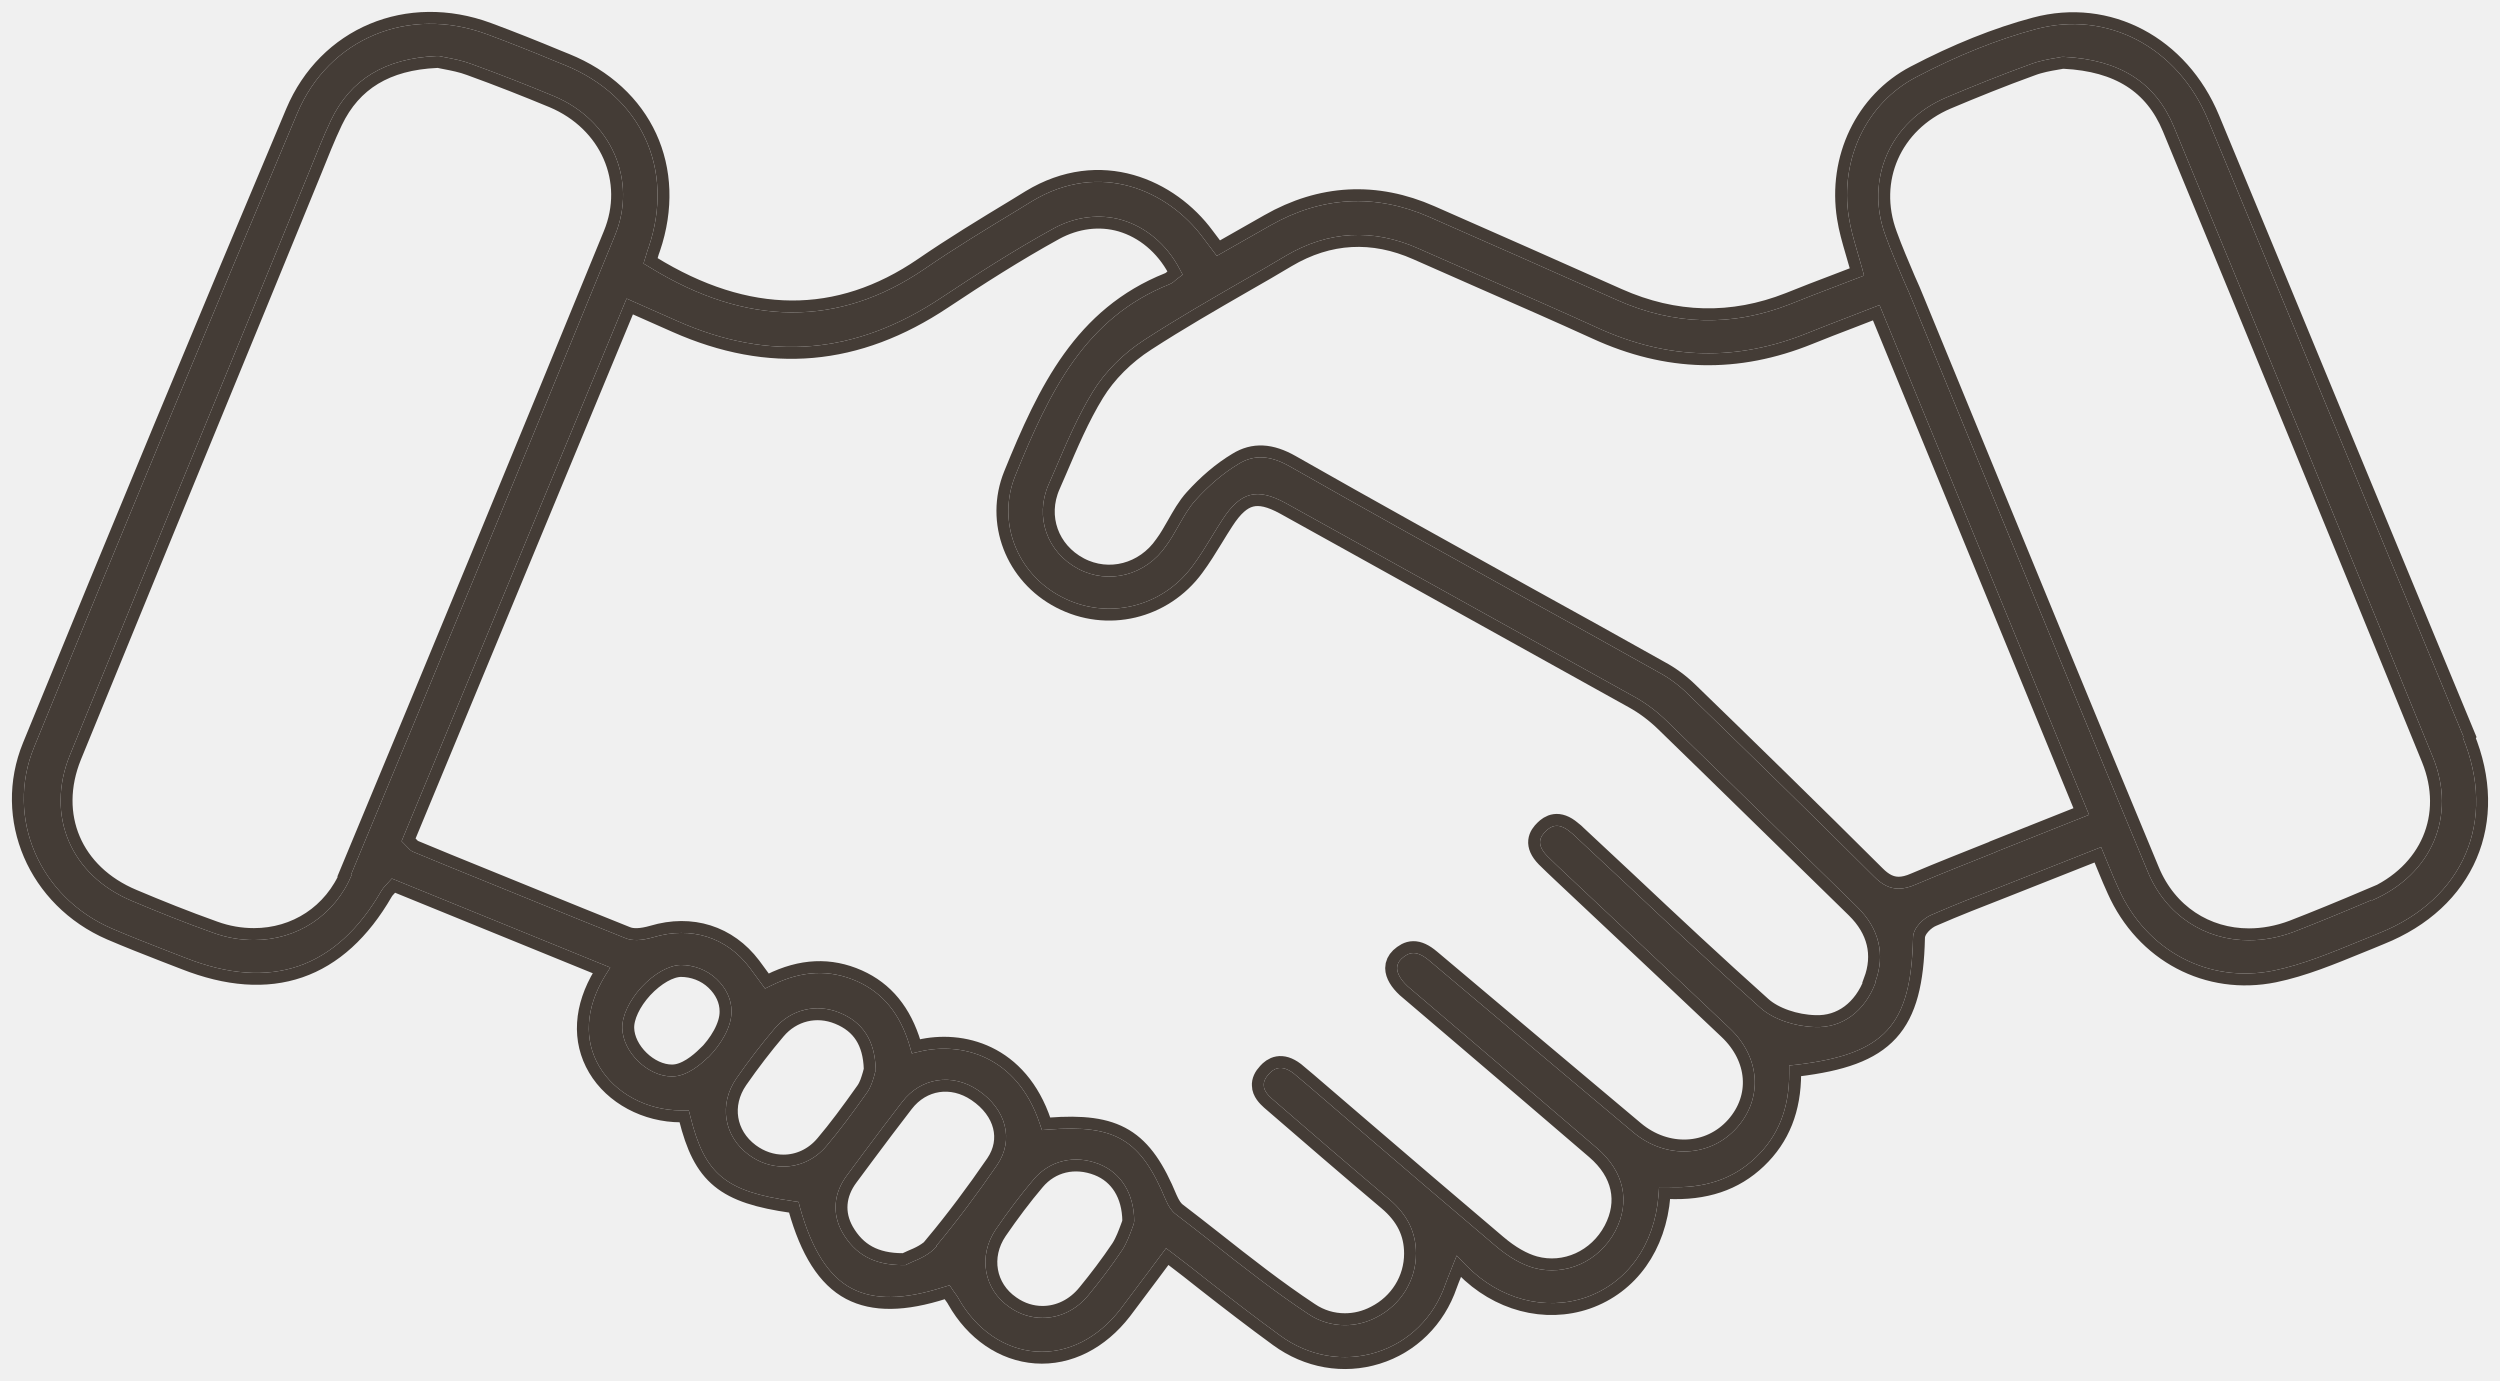
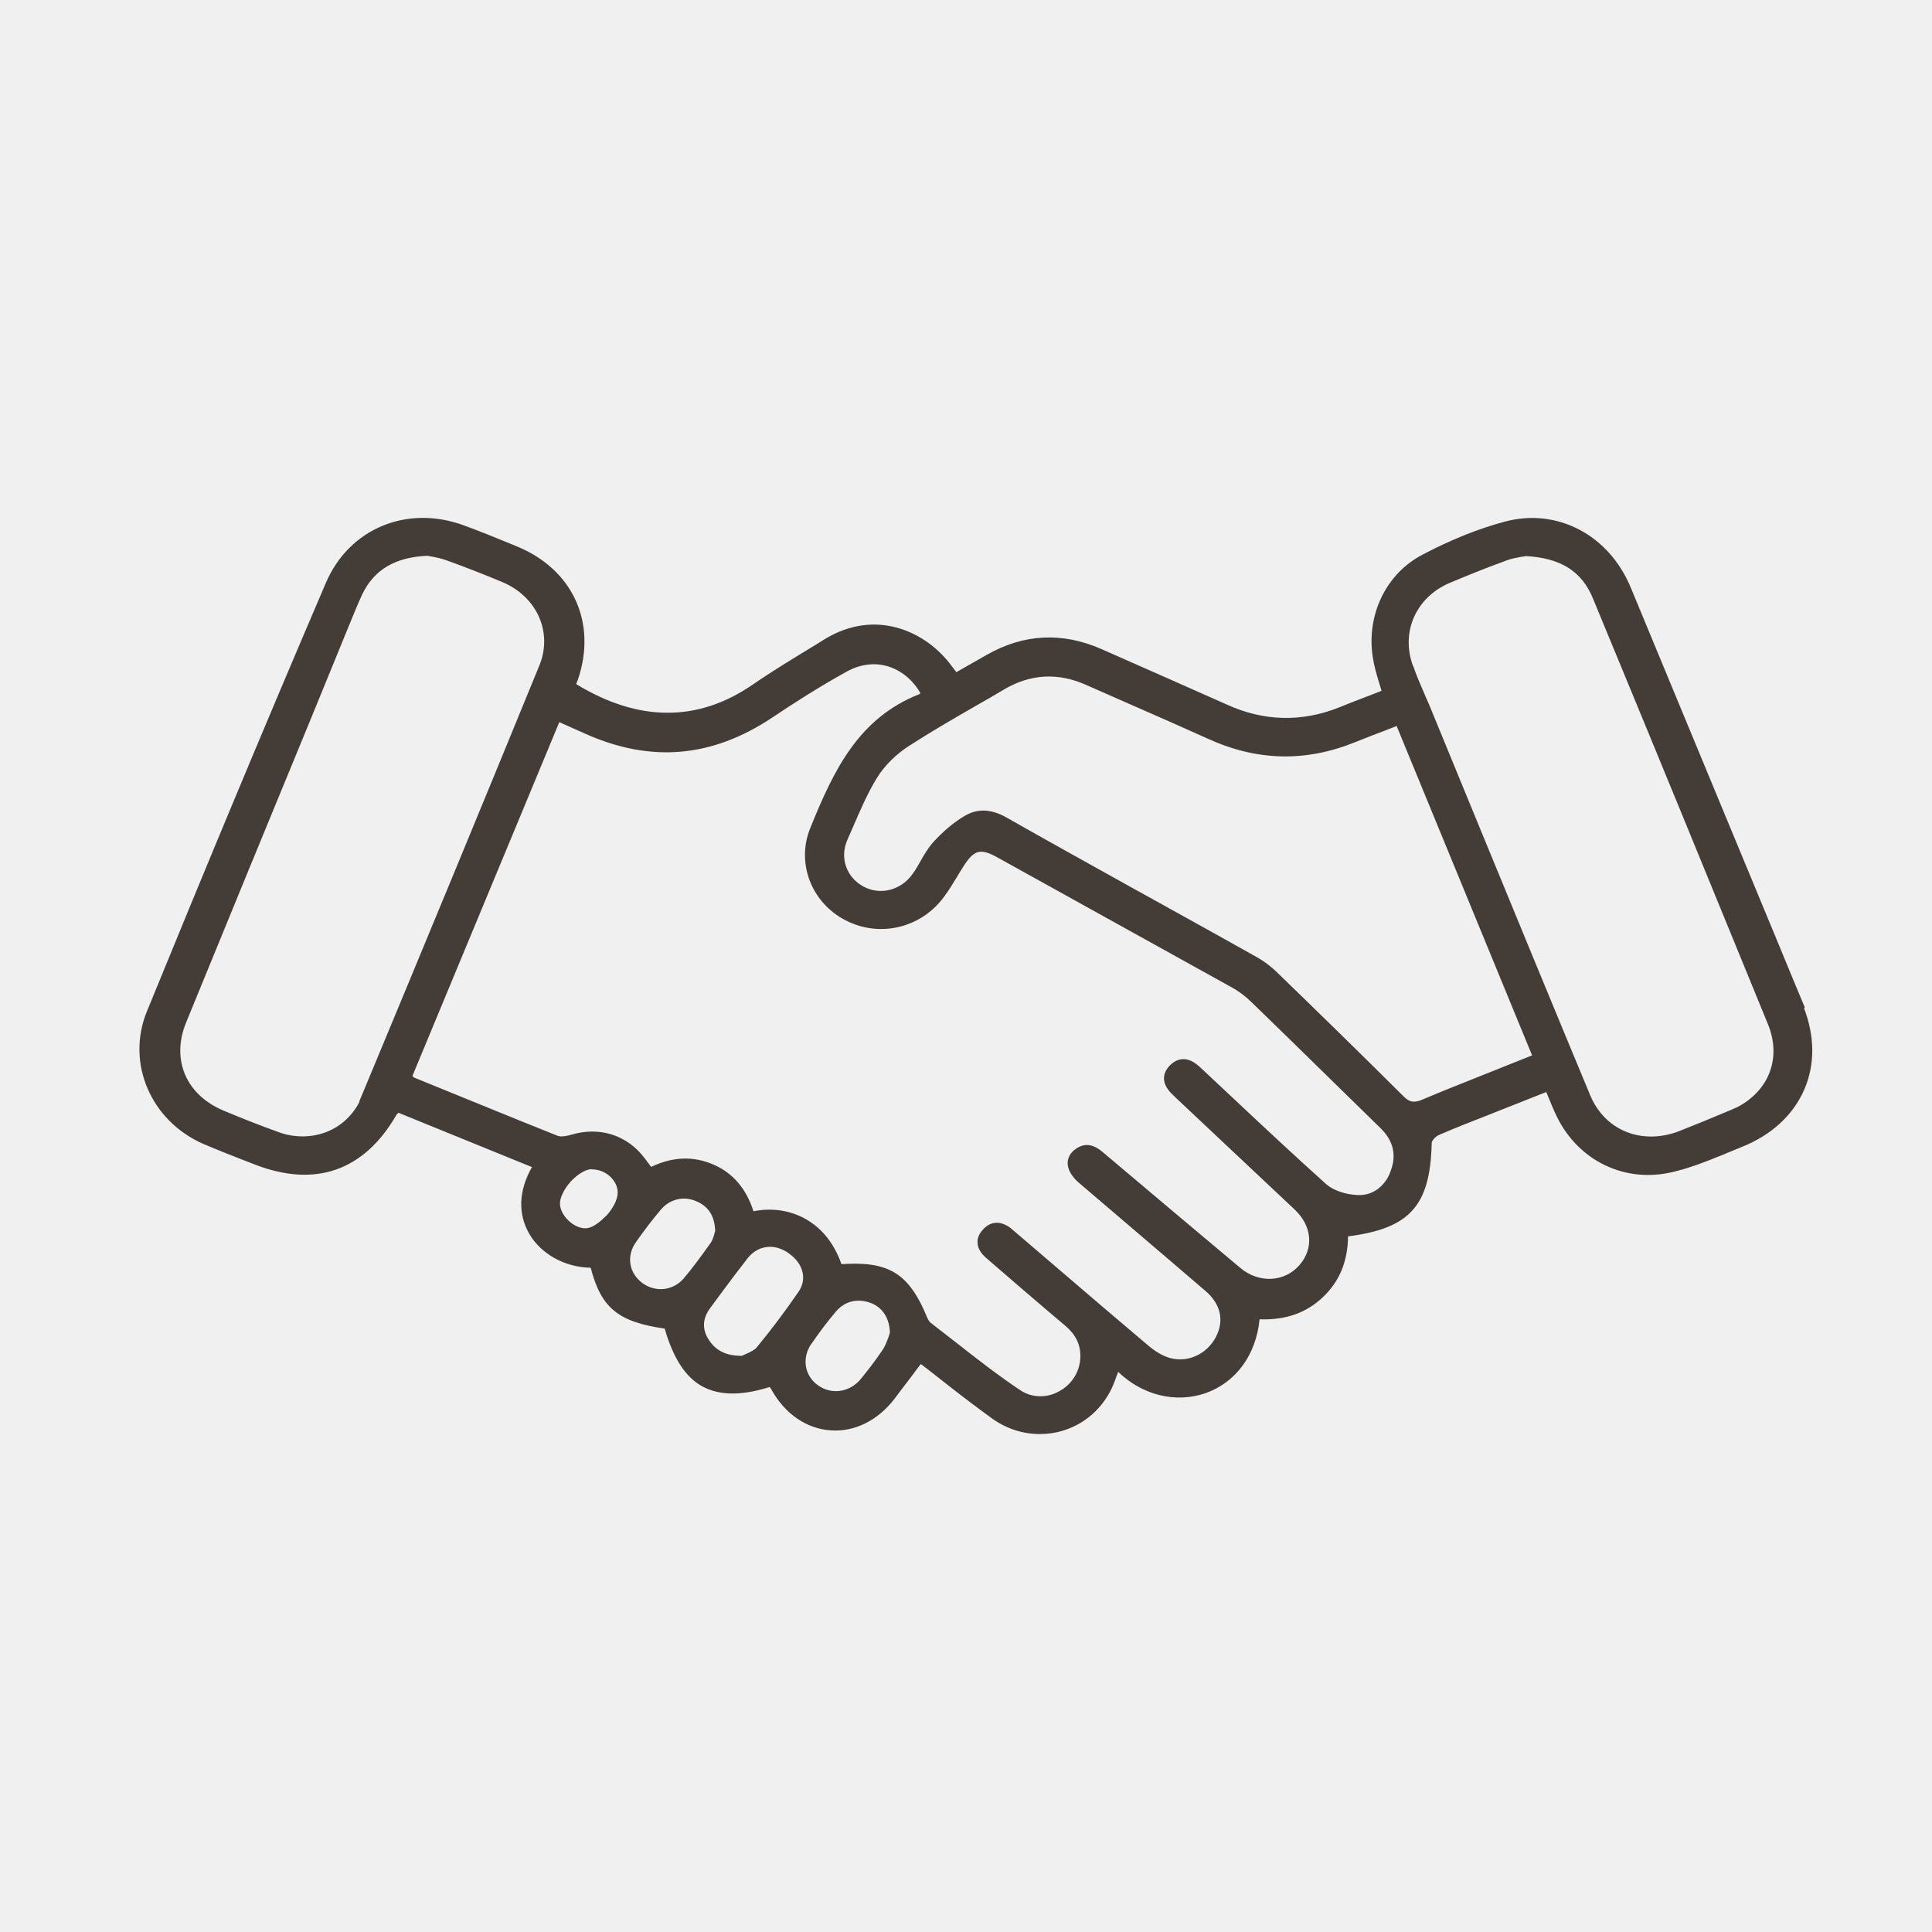
- <svg xmlns="http://www.w3.org/2000/svg" width="105" height="58" viewBox="0 0 105 58" fill="none">
-   <mask id="path-1-outside-1_281_60" maskUnits="userSpaceOnUse" x="0" y="0" width="105" height="58" fill="black">
-     <rect fill="white" width="105" height="58" />
-     <path d="M103.463 30.933C102.909 29.601 102.356 28.268 101.802 26.924L98.395 18.695C96.517 14.144 94.626 9.581 92.736 5.03C91.472 1.988 88.511 0.42 85.513 1.222C83.912 1.647 82.214 2.33 80.481 3.238C78.398 4.323 77.266 6.693 77.651 9.121C77.724 9.593 77.856 10.053 78.001 10.548C78.073 10.784 78.133 11.02 78.205 11.255L78.29 11.574L77.122 12.022C76.472 12.269 75.822 12.517 75.183 12.776C72.763 13.731 70.32 13.672 67.912 12.6C65.299 11.432 62.675 10.277 60.05 9.121C57.775 8.119 55.512 8.237 53.344 9.475L51.105 10.748L50.527 9.982C49.083 8.025 46.217 6.704 43.328 8.461L42.714 8.838C41.426 9.617 40.09 10.43 38.837 11.291C35.238 13.755 31.349 13.731 27.28 11.22L27.027 11.067L27.148 10.678C27.172 10.583 27.208 10.477 27.244 10.383C28.352 7.117 26.943 4.04 23.716 2.731L23.367 2.59C22.404 2.189 21.429 1.8 20.442 1.434C17.143 0.22 13.808 1.623 12.484 4.759C8.8 13.495 5.08 22.456 1.432 31.381C0.216 34.34 1.649 37.677 4.695 38.997C5.441 39.316 6.188 39.61 6.946 39.905L7.801 40.235C11.364 41.638 14.133 40.683 16.023 37.406C16.072 37.323 16.132 37.252 16.192 37.193L16.457 36.899L25.631 40.636L25.402 41.002C24.595 42.334 24.511 43.678 25.173 44.798C25.835 45.918 27.172 46.637 28.604 46.637H28.929L29.002 46.92C29.604 49.325 30.482 50.045 33.288 50.445L33.54 50.481L33.6 50.717C34.094 52.485 34.804 53.605 35.767 54.112C36.707 54.607 37.959 54.596 39.608 54.065L39.885 53.982L40.041 54.218C40.15 54.371 40.21 54.442 40.258 54.537C41.005 55.857 42.196 56.671 43.509 56.765C44.845 56.859 46.121 56.199 47.06 54.985C47.445 54.478 47.831 53.959 48.228 53.428L48.974 52.426L49.287 52.662C49.769 53.027 50.239 53.393 50.696 53.758C51.719 54.56 52.731 55.338 53.766 56.093C54.958 56.965 56.426 57.225 57.799 56.8C59.171 56.376 60.231 55.327 60.712 53.923C60.761 53.782 60.821 53.641 60.881 53.487L61.182 52.733L61.591 53.157C62.976 54.572 64.902 55.079 66.612 54.489C68.357 53.876 69.489 52.285 69.657 50.21L69.681 49.856H70.043C71.584 49.927 72.788 49.526 73.739 48.618C74.69 47.71 75.147 46.555 75.147 45.081V44.751L75.484 44.715C79.168 44.267 80.264 43.077 80.348 39.386C80.348 38.962 80.806 38.549 81.131 38.42C82.106 37.995 83.105 37.606 84.104 37.217L88.246 35.578L88.595 36.427C88.727 36.745 88.848 37.04 88.98 37.323C90.148 39.941 92.76 41.32 95.493 40.766C96.697 40.518 97.889 40.023 99.045 39.551C99.346 39.434 99.647 39.304 99.936 39.186C103.475 37.771 104.884 34.47 103.439 30.98L103.463 30.933ZM14.783 36.722C14.061 38.467 12.46 39.481 10.666 39.481C10.1 39.481 9.522 39.386 8.944 39.174C7.753 38.75 6.609 38.29 5.549 37.842C2.973 36.769 1.902 34.258 2.937 31.711C5.513 25.415 8.09 19.131 10.678 12.847L13.026 7.117C13.303 6.433 13.579 5.726 13.905 5.042C14.723 3.333 16.18 2.448 18.347 2.354H18.395H18.443C18.528 2.378 18.624 2.389 18.732 2.413C19.033 2.472 19.419 2.543 19.792 2.684C20.996 3.12 22.163 3.58 23.271 4.04C25.679 5.054 26.786 7.577 25.823 9.9C22.212 18.73 18.491 27.738 14.759 36.698L14.783 36.722ZM29.736 44.409C29.435 44.704 28.845 45.211 28.231 45.211H28.219C27.208 45.211 26.16 44.197 26.136 43.183C26.124 42.676 26.425 42.027 26.943 41.461C27.473 40.895 28.087 40.542 28.592 40.53C29.134 40.53 29.688 40.73 30.097 41.12C30.494 41.497 30.723 41.968 30.723 42.475C30.735 43.159 30.23 43.925 29.748 44.409H29.736ZM34.72 48.123C34.239 48.7 33.576 48.995 32.902 48.995C32.397 48.995 31.891 48.83 31.445 48.5C30.398 47.722 30.181 46.378 30.928 45.293C31.445 44.55 31.987 43.843 32.529 43.206C33.215 42.393 34.287 42.133 35.262 42.534C36.249 42.935 36.743 43.713 36.779 44.892V44.963L36.755 45.034C36.743 45.069 36.731 45.116 36.719 45.175C36.658 45.376 36.586 45.647 36.418 45.883C35.767 46.802 35.25 47.498 34.72 48.123ZM39.343 52.344C39.054 52.685 38.621 52.874 38.332 52.992C38.248 53.027 38.175 53.063 38.127 53.086L38.031 53.134H37.922C36.707 53.134 35.912 52.685 35.382 51.766C34.937 50.976 35.009 50.115 35.575 49.361L36.249 48.453C36.791 47.722 37.345 46.991 37.898 46.272C38.681 45.258 39.993 45.057 41.077 45.788C42.269 46.59 42.594 47.875 41.883 48.925C41.041 50.151 40.186 51.294 39.331 52.32L39.343 52.344ZM47.602 51.448C47.602 51.448 47.566 51.542 47.542 51.613C47.457 51.837 47.337 52.179 47.144 52.485C46.687 53.169 46.181 53.829 45.736 54.371C45.218 55.02 44.508 55.35 43.785 55.35C43.316 55.35 42.834 55.209 42.401 54.902C41.318 54.159 41.065 52.756 41.823 51.636C42.341 50.882 42.871 50.174 43.412 49.538C44.087 48.736 45.134 48.488 46.157 48.889C47.084 49.255 47.626 50.127 47.638 51.282L47.614 51.424L47.602 51.448ZM78.771 41.273C78.326 42.464 77.386 43.183 76.231 43.136C75.376 43.112 74.473 42.806 73.943 42.334C72.017 40.613 70.103 38.821 68.261 37.087L66.178 35.142C66.106 35.071 66.034 35.001 65.949 34.941C65.432 34.505 65.119 34.718 64.926 34.906C64.697 35.13 64.493 35.449 64.986 35.956C65.203 36.168 65.42 36.38 65.648 36.592L68.068 38.868C69.597 40.306 71.126 41.744 72.643 43.183C73.931 44.397 74.052 46.118 72.956 47.356C71.837 48.618 69.958 48.7 68.598 47.557C65.745 45.163 62.892 42.758 60.038 40.353C59.484 39.882 59.171 39.988 58.858 40.271C58.738 40.389 58.678 40.518 58.678 40.66C58.678 40.895 58.846 41.167 59.123 41.426L61.447 43.407C63.325 45.01 65.203 46.614 67.069 48.217C68.213 49.196 68.49 50.469 67.84 51.707C67.165 52.98 65.757 53.617 64.421 53.252C63.915 53.11 63.373 52.803 62.819 52.332C60.869 50.681 58.931 49.019 56.992 47.356L54.837 45.505C54.669 45.364 54.5 45.222 54.332 45.081C53.802 44.68 53.489 44.892 53.296 45.105C53.14 45.27 53.068 45.435 53.08 45.588C53.08 45.812 53.272 46.012 53.417 46.142C55.054 47.557 56.691 48.972 58.341 50.363C59.111 51.011 59.472 51.754 59.472 52.65C59.472 53.782 58.834 54.808 57.811 55.327C57.39 55.55 56.932 55.657 56.487 55.657C55.945 55.657 55.415 55.503 54.946 55.185C53.537 54.254 52.189 53.193 50.889 52.167C50.383 51.766 49.877 51.377 49.372 50.988C49.203 50.858 49.083 50.669 48.962 50.398C47.915 47.863 46.855 47.227 44.062 47.439L43.761 47.463L43.665 47.18C42.702 44.315 40.354 43.761 38.645 44.161L38.296 44.244L38.199 43.902C37.802 42.581 37.08 41.697 35.996 41.214C34.852 40.707 33.685 40.754 32.421 41.379L32.132 41.52L31.482 40.636C30.518 39.363 29.026 38.891 27.448 39.363C26.955 39.504 26.558 39.528 26.257 39.398C23.753 38.396 21.261 37.37 18.756 36.356L17.36 35.779C17.239 35.731 17.179 35.649 17.119 35.59L16.866 35.331L26.317 12.54L28.448 13.484C32.336 15.205 35.96 14.887 39.536 12.505C41.005 11.527 42.606 10.501 44.255 9.593C45.17 9.098 46.181 8.968 47.12 9.239C48.12 9.534 48.986 10.253 49.528 11.267L49.673 11.538L49.42 11.727C49.312 11.821 49.239 11.892 49.119 11.939C45.579 13.354 44.087 16.419 42.642 19.98C41.859 21.902 42.702 24.095 44.592 25.073C46.494 26.064 48.806 25.521 50.094 23.765C50.383 23.375 50.636 22.963 50.889 22.55C51.033 22.303 51.19 22.067 51.346 21.819C52.105 20.652 52.803 20.475 54.007 21.135L56.92 22.751C60.821 24.92 64.734 27.089 68.634 29.259C69.128 29.53 69.597 29.884 70.007 30.285C72.595 32.796 75.159 35.319 77.736 37.83L78.001 38.09C78.927 38.997 79.192 40.094 78.759 41.249L78.771 41.273ZM83.815 35.79C82.696 36.239 81.576 36.675 80.469 37.146C80.204 37.264 79.963 37.323 79.746 37.323C79.373 37.323 79.048 37.158 78.711 36.816C76.026 34.14 73.353 31.534 70.873 29.129C70.524 28.787 70.103 28.469 69.657 28.233C67.828 27.207 65.986 26.182 64.144 25.168C60.821 23.317 57.486 21.477 54.175 19.591C53.344 19.119 52.67 19.084 52.02 19.485C51.37 19.874 50.756 20.404 50.214 21.006C49.925 21.324 49.709 21.713 49.48 22.114C49.324 22.385 49.167 22.668 48.974 22.927C48.12 24.166 46.567 24.566 45.29 23.894C43.978 23.199 43.448 21.713 44.038 20.357L44.315 19.721C44.785 18.624 45.266 17.48 45.904 16.443C46.41 15.618 47.181 14.84 48.084 14.262C49.432 13.389 50.84 12.576 52.213 11.786C52.815 11.444 53.405 11.102 53.995 10.748C55.788 9.687 57.667 9.593 59.557 10.43C60.484 10.843 61.411 11.244 62.338 11.656C63.927 12.352 65.516 13.047 67.093 13.767C70.055 15.123 72.944 15.193 75.942 13.979C76.508 13.755 77.061 13.531 77.663 13.307L78.94 12.812L87.74 34.222L83.827 35.779L83.815 35.79ZM99.623 37.795C98.347 38.337 97.311 38.761 96.336 39.139C95.71 39.375 95.072 39.492 94.458 39.492C92.604 39.492 90.967 38.443 90.208 36.616C87.824 30.886 85.465 25.144 83.105 19.402L80.348 12.694C80.228 12.387 80.095 12.092 79.963 11.798C79.698 11.173 79.421 10.536 79.192 9.9C78.314 7.542 79.385 5.101 81.733 4.099C82.852 3.627 84.044 3.144 85.284 2.696C85.657 2.554 86.055 2.484 86.344 2.436C86.44 2.425 86.524 2.401 86.596 2.389H86.645H86.693C89.028 2.507 90.533 3.462 91.304 5.325C94.951 14.144 98.575 22.975 102.187 31.817C103.186 34.27 102.139 36.734 99.623 37.818V37.795Z" />
-   </mask>
-   <path d="M103.463 30.933C102.909 29.601 102.356 28.268 101.802 26.924L98.395 18.695C96.517 14.144 94.626 9.581 92.736 5.03C91.472 1.988 88.511 0.42 85.513 1.222C83.912 1.647 82.214 2.33 80.481 3.238C78.398 4.323 77.266 6.693 77.651 9.121C77.724 9.593 77.856 10.053 78.001 10.548C78.073 10.784 78.133 11.02 78.205 11.255L78.29 11.574L77.122 12.022C76.472 12.269 75.822 12.517 75.183 12.776C72.763 13.731 70.32 13.672 67.912 12.6C65.299 11.432 62.675 10.277 60.05 9.121C57.775 8.119 55.512 8.237 53.344 9.475L51.105 10.748L50.527 9.982C49.083 8.025 46.217 6.704 43.328 8.461L42.714 8.838C41.426 9.617 40.09 10.43 38.837 11.291C35.238 13.755 31.349 13.731 27.28 11.22L27.027 11.067L27.148 10.678C27.172 10.583 27.208 10.477 27.244 10.383C28.352 7.117 26.943 4.04 23.716 2.731L23.367 2.59C22.404 2.189 21.429 1.8 20.442 1.434C17.143 0.22 13.808 1.623 12.484 4.759C8.8 13.495 5.08 22.456 1.432 31.381C0.216 34.34 1.649 37.677 4.695 38.997C5.441 39.316 6.188 39.61 6.946 39.905L7.801 40.235C11.364 41.638 14.133 40.683 16.023 37.406C16.072 37.323 16.132 37.252 16.192 37.193L16.457 36.899L25.631 40.636L25.402 41.002C24.595 42.334 24.511 43.678 25.173 44.798C25.835 45.918 27.172 46.637 28.604 46.637H28.929L29.002 46.92C29.604 49.325 30.482 50.045 33.288 50.445L33.54 50.481L33.6 50.717C34.094 52.485 34.804 53.605 35.767 54.112C36.707 54.607 37.959 54.596 39.608 54.065L39.885 53.982L40.041 54.218C40.15 54.371 40.21 54.442 40.258 54.537C41.005 55.857 42.196 56.671 43.509 56.765C44.845 56.859 46.121 56.199 47.06 54.985C47.445 54.478 47.831 53.959 48.228 53.428L48.974 52.426L49.287 52.662C49.769 53.027 50.239 53.393 50.696 53.758C51.719 54.56 52.731 55.338 53.766 56.093C54.958 56.965 56.426 57.225 57.799 56.8C59.171 56.376 60.231 55.327 60.712 53.923C60.761 53.782 60.821 53.641 60.881 53.487L61.182 52.733L61.591 53.157C62.976 54.572 64.902 55.079 66.612 54.489C68.357 53.876 69.489 52.285 69.657 50.21L69.681 49.856H70.043C71.584 49.927 72.788 49.526 73.739 48.618C74.69 47.71 75.147 46.555 75.147 45.081V44.751L75.484 44.715C79.168 44.267 80.264 43.077 80.348 39.386C80.348 38.962 80.806 38.549 81.131 38.42C82.106 37.995 83.105 37.606 84.104 37.217L88.246 35.578L88.595 36.427C88.727 36.745 88.848 37.04 88.98 37.323C90.148 39.941 92.76 41.32 95.493 40.766C96.697 40.518 97.889 40.023 99.045 39.551C99.346 39.434 99.647 39.304 99.936 39.186C103.475 37.771 104.884 34.47 103.439 30.98L103.463 30.933ZM14.783 36.722C14.061 38.467 12.46 39.481 10.666 39.481C10.1 39.481 9.522 39.386 8.944 39.174C7.753 38.75 6.609 38.29 5.549 37.842C2.973 36.769 1.902 34.258 2.937 31.711C5.513 25.415 8.09 19.131 10.678 12.847L13.026 7.117C13.303 6.433 13.579 5.726 13.905 5.042C14.723 3.333 16.18 2.448 18.347 2.354H18.395H18.443C18.528 2.378 18.624 2.389 18.732 2.413C19.033 2.472 19.419 2.543 19.792 2.684C20.996 3.12 22.163 3.58 23.271 4.04C25.679 5.054 26.786 7.577 25.823 9.9C22.212 18.73 18.491 27.738 14.759 36.698L14.783 36.722ZM29.736 44.409C29.435 44.704 28.845 45.211 28.231 45.211H28.219C27.208 45.211 26.16 44.197 26.136 43.183C26.124 42.676 26.425 42.027 26.943 41.461C27.473 40.895 28.087 40.542 28.592 40.53C29.134 40.53 29.688 40.73 30.097 41.12C30.494 41.497 30.723 41.968 30.723 42.475C30.735 43.159 30.23 43.925 29.748 44.409H29.736ZM34.72 48.123C34.239 48.7 33.576 48.995 32.902 48.995C32.397 48.995 31.891 48.83 31.445 48.5C30.398 47.722 30.181 46.378 30.928 45.293C31.445 44.55 31.987 43.843 32.529 43.206C33.215 42.393 34.287 42.133 35.262 42.534C36.249 42.935 36.743 43.713 36.779 44.892V44.963L36.755 45.034C36.743 45.069 36.731 45.116 36.719 45.175C36.658 45.376 36.586 45.647 36.418 45.883C35.767 46.802 35.25 47.498 34.72 48.123ZM39.343 52.344C39.054 52.685 38.621 52.874 38.332 52.992C38.248 53.027 38.175 53.063 38.127 53.086L38.031 53.134H37.922C36.707 53.134 35.912 52.685 35.382 51.766C34.937 50.976 35.009 50.115 35.575 49.361L36.249 48.453C36.791 47.722 37.345 46.991 37.898 46.272C38.681 45.258 39.993 45.057 41.077 45.788C42.269 46.59 42.594 47.875 41.883 48.925C41.041 50.151 40.186 51.294 39.331 52.32L39.343 52.344ZM47.602 51.448C47.602 51.448 47.566 51.542 47.542 51.613C47.457 51.837 47.337 52.179 47.144 52.485C46.687 53.169 46.181 53.829 45.736 54.371C45.218 55.02 44.508 55.35 43.785 55.35C43.316 55.35 42.834 55.209 42.401 54.902C41.318 54.159 41.065 52.756 41.823 51.636C42.341 50.882 42.871 50.174 43.412 49.538C44.087 48.736 45.134 48.488 46.157 48.889C47.084 49.255 47.626 50.127 47.638 51.282L47.614 51.424L47.602 51.448ZM78.771 41.273C78.326 42.464 77.386 43.183 76.231 43.136C75.376 43.112 74.473 42.806 73.943 42.334C72.017 40.613 70.103 38.821 68.261 37.087L66.178 35.142C66.106 35.071 66.034 35.001 65.949 34.941C65.432 34.505 65.119 34.718 64.926 34.906C64.697 35.13 64.493 35.449 64.986 35.956C65.203 36.168 65.42 36.38 65.648 36.592L68.068 38.868C69.597 40.306 71.126 41.744 72.643 43.183C73.931 44.397 74.052 46.118 72.956 47.356C71.837 48.618 69.958 48.7 68.598 47.557C65.745 45.163 62.892 42.758 60.038 40.353C59.484 39.882 59.171 39.988 58.858 40.271C58.738 40.389 58.678 40.518 58.678 40.66C58.678 40.895 58.846 41.167 59.123 41.426L61.447 43.407C63.325 45.01 65.203 46.614 67.069 48.217C68.213 49.196 68.49 50.469 67.84 51.707C67.165 52.98 65.757 53.617 64.421 53.252C63.915 53.11 63.373 52.803 62.819 52.332C60.869 50.681 58.931 49.019 56.992 47.356L54.837 45.505C54.669 45.364 54.5 45.222 54.332 45.081C53.802 44.68 53.489 44.892 53.296 45.105C53.14 45.27 53.068 45.435 53.08 45.588C53.08 45.812 53.272 46.012 53.417 46.142C55.054 47.557 56.691 48.972 58.341 50.363C59.111 51.011 59.472 51.754 59.472 52.65C59.472 53.782 58.834 54.808 57.811 55.327C57.39 55.55 56.932 55.657 56.487 55.657C55.945 55.657 55.415 55.503 54.946 55.185C53.537 54.254 52.189 53.193 50.889 52.167C50.383 51.766 49.877 51.377 49.372 50.988C49.203 50.858 49.083 50.669 48.962 50.398C47.915 47.863 46.855 47.227 44.062 47.439L43.761 47.463L43.665 47.18C42.702 44.315 40.354 43.761 38.645 44.161L38.296 44.244L38.199 43.902C37.802 42.581 37.08 41.697 35.996 41.214C34.852 40.707 33.685 40.754 32.421 41.379L32.132 41.52L31.482 40.636C30.518 39.363 29.026 38.891 27.448 39.363C26.955 39.504 26.558 39.528 26.257 39.398C23.753 38.396 21.261 37.37 18.756 36.356L17.36 35.779C17.239 35.731 17.179 35.649 17.119 35.59L16.866 35.331L26.317 12.54L28.448 13.484C32.336 15.205 35.96 14.887 39.536 12.505C41.005 11.527 42.606 10.501 44.255 9.593C45.17 9.098 46.181 8.968 47.12 9.239C48.12 9.534 48.986 10.253 49.528 11.267L49.673 11.538L49.42 11.727C49.312 11.821 49.239 11.892 49.119 11.939C45.579 13.354 44.087 16.419 42.642 19.98C41.859 21.902 42.702 24.095 44.592 25.073C46.494 26.064 48.806 25.521 50.094 23.765C50.383 23.375 50.636 22.963 50.889 22.55C51.033 22.303 51.19 22.067 51.346 21.819C52.105 20.652 52.803 20.475 54.007 21.135L56.92 22.751C60.821 24.92 64.734 27.089 68.634 29.259C69.128 29.53 69.597 29.884 70.007 30.285C72.595 32.796 75.159 35.319 77.736 37.83L78.001 38.09C78.927 38.997 79.192 40.094 78.759 41.249L78.771 41.273ZM83.815 35.79C82.696 36.239 81.576 36.675 80.469 37.146C80.204 37.264 79.963 37.323 79.746 37.323C79.373 37.323 79.048 37.158 78.711 36.816C76.026 34.14 73.353 31.534 70.873 29.129C70.524 28.787 70.103 28.469 69.657 28.233C67.828 27.207 65.986 26.182 64.144 25.168C60.821 23.317 57.486 21.477 54.175 19.591C53.344 19.119 52.67 19.084 52.02 19.485C51.37 19.874 50.756 20.404 50.214 21.006C49.925 21.324 49.709 21.713 49.48 22.114C49.324 22.385 49.167 22.668 48.974 22.927C48.12 24.166 46.567 24.566 45.29 23.894C43.978 23.199 43.448 21.713 44.038 20.357L44.315 19.721C44.785 18.624 45.266 17.48 45.904 16.443C46.41 15.618 47.181 14.84 48.084 14.262C49.432 13.389 50.84 12.576 52.213 11.786C52.815 11.444 53.405 11.102 53.995 10.748C55.788 9.687 57.667 9.593 59.557 10.43C60.484 10.843 61.411 11.244 62.338 11.656C63.927 12.352 65.516 13.047 67.093 13.767C70.055 15.123 72.944 15.193 75.942 13.979C76.508 13.755 77.061 13.531 77.663 13.307L78.94 12.812L87.74 34.222L83.827 35.779L83.815 35.79ZM99.623 37.795C98.347 38.337 97.311 38.761 96.336 39.139C95.71 39.375 95.072 39.492 94.458 39.492C92.604 39.492 90.967 38.443 90.208 36.616C87.824 30.886 85.465 25.144 83.105 19.402L80.348 12.694C80.228 12.387 80.095 12.092 79.963 11.798C79.698 11.173 79.421 10.536 79.192 9.9C78.314 7.542 79.385 5.101 81.733 4.099C82.852 3.627 84.044 3.144 85.284 2.696C85.657 2.554 86.055 2.484 86.344 2.436C86.44 2.425 86.524 2.401 86.596 2.389H86.645H86.693C89.028 2.507 90.533 3.462 91.304 5.325C94.951 14.144 98.575 22.975 102.187 31.817C103.186 34.27 102.139 36.734 99.623 37.818V37.795Z" fill="#443C36" />
-   <path d="M103.463 30.933C102.909 29.601 102.356 28.268 101.802 26.924L98.395 18.695C96.517 14.144 94.626 9.581 92.736 5.03C91.472 1.988 88.511 0.42 85.513 1.222C83.912 1.647 82.214 2.33 80.481 3.238C78.398 4.323 77.266 6.693 77.651 9.121C77.724 9.593 77.856 10.053 78.001 10.548C78.073 10.784 78.133 11.02 78.205 11.255L78.29 11.574L77.122 12.022C76.472 12.269 75.822 12.517 75.183 12.776C72.763 13.731 70.32 13.672 67.912 12.6C65.299 11.432 62.675 10.277 60.05 9.121C57.775 8.119 55.512 8.237 53.344 9.475L51.105 10.748L50.527 9.982C49.083 8.025 46.217 6.704 43.328 8.461L42.714 8.838C41.426 9.617 40.09 10.43 38.837 11.291C35.238 13.755 31.349 13.731 27.28 11.22L27.027 11.067L27.148 10.678C27.172 10.583 27.208 10.477 27.244 10.383C28.352 7.117 26.943 4.04 23.716 2.731L23.367 2.59C22.404 2.189 21.429 1.8 20.442 1.434C17.143 0.22 13.808 1.623 12.484 4.759C8.8 13.495 5.08 22.456 1.432 31.381C0.216 34.34 1.649 37.677 4.695 38.997C5.441 39.316 6.188 39.61 6.946 39.905L7.801 40.235C11.364 41.638 14.133 40.683 16.023 37.406C16.072 37.323 16.132 37.252 16.192 37.193L16.457 36.899L25.631 40.636L25.402 41.002C24.595 42.334 24.511 43.678 25.173 44.798C25.835 45.918 27.172 46.637 28.604 46.637H28.929L29.002 46.92C29.604 49.325 30.482 50.045 33.288 50.445L33.54 50.481L33.6 50.717C34.094 52.485 34.804 53.605 35.767 54.112C36.707 54.607 37.959 54.596 39.608 54.065L39.885 53.982L40.041 54.218C40.15 54.371 40.21 54.442 40.258 54.537C41.005 55.857 42.196 56.671 43.509 56.765C44.845 56.859 46.121 56.199 47.06 54.985C47.445 54.478 47.831 53.959 48.228 53.428L48.974 52.426L49.287 52.662C49.769 53.027 50.239 53.393 50.696 53.758C51.719 54.56 52.731 55.338 53.766 56.093C54.958 56.965 56.426 57.225 57.799 56.8C59.171 56.376 60.231 55.327 60.712 53.923C60.761 53.782 60.821 53.641 60.881 53.487L61.182 52.733L61.591 53.157C62.976 54.572 64.902 55.079 66.612 54.489C68.357 53.876 69.489 52.285 69.657 50.21L69.681 49.856H70.043C71.584 49.927 72.788 49.526 73.739 48.618C74.69 47.71 75.147 46.555 75.147 45.081V44.751L75.484 44.715C79.168 44.267 80.264 43.077 80.348 39.386C80.348 38.962 80.806 38.549 81.131 38.42C82.106 37.995 83.105 37.606 84.104 37.217L88.246 35.578L88.595 36.427C88.727 36.745 88.848 37.04 88.98 37.323C90.148 39.941 92.76 41.32 95.493 40.766C96.697 40.518 97.889 40.023 99.045 39.551C99.346 39.434 99.647 39.304 99.936 39.186C103.475 37.771 104.884 34.47 103.439 30.98L103.463 30.933ZM14.783 36.722C14.061 38.467 12.46 39.481 10.666 39.481C10.1 39.481 9.522 39.386 8.944 39.174C7.753 38.75 6.609 38.29 5.549 37.842C2.973 36.769 1.902 34.258 2.937 31.711C5.513 25.415 8.09 19.131 10.678 12.847L13.026 7.117C13.303 6.433 13.579 5.726 13.905 5.042C14.723 3.333 16.18 2.448 18.347 2.354H18.395H18.443C18.528 2.378 18.624 2.389 18.732 2.413C19.033 2.472 19.419 2.543 19.792 2.684C20.996 3.12 22.163 3.58 23.271 4.04C25.679 5.054 26.786 7.577 25.823 9.9C22.212 18.73 18.491 27.738 14.759 36.698L14.783 36.722ZM29.736 44.409C29.435 44.704 28.845 45.211 28.231 45.211H28.219C27.208 45.211 26.16 44.197 26.136 43.183C26.124 42.676 26.425 42.027 26.943 41.461C27.473 40.895 28.087 40.542 28.592 40.53C29.134 40.53 29.688 40.73 30.097 41.12C30.494 41.497 30.723 41.968 30.723 42.475C30.735 43.159 30.23 43.925 29.748 44.409H29.736ZM34.72 48.123C34.239 48.7 33.576 48.995 32.902 48.995C32.397 48.995 31.891 48.83 31.445 48.5C30.398 47.722 30.181 46.378 30.928 45.293C31.445 44.55 31.987 43.843 32.529 43.206C33.215 42.393 34.287 42.133 35.262 42.534C36.249 42.935 36.743 43.713 36.779 44.892V44.963L36.755 45.034C36.743 45.069 36.731 45.116 36.719 45.175C36.658 45.376 36.586 45.647 36.418 45.883C35.767 46.802 35.25 47.498 34.72 48.123ZM39.343 52.344C39.054 52.685 38.621 52.874 38.332 52.992C38.248 53.027 38.175 53.063 38.127 53.086L38.031 53.134H37.922C36.707 53.134 35.912 52.685 35.382 51.766C34.937 50.976 35.009 50.115 35.575 49.361L36.249 48.453C36.791 47.722 37.345 46.991 37.898 46.272C38.681 45.258 39.993 45.057 41.077 45.788C42.269 46.59 42.594 47.875 41.883 48.925C41.041 50.151 40.186 51.294 39.331 52.32L39.343 52.344ZM47.602 51.448C47.602 51.448 47.566 51.542 47.542 51.613C47.457 51.837 47.337 52.179 47.144 52.485C46.687 53.169 46.181 53.829 45.736 54.371C45.218 55.02 44.508 55.35 43.785 55.35C43.316 55.35 42.834 55.209 42.401 54.902C41.318 54.159 41.065 52.756 41.823 51.636C42.341 50.882 42.871 50.174 43.412 49.538C44.087 48.736 45.134 48.488 46.157 48.889C47.084 49.255 47.626 50.127 47.638 51.282L47.614 51.424L47.602 51.448ZM78.771 41.273C78.326 42.464 77.386 43.183 76.231 43.136C75.376 43.112 74.473 42.806 73.943 42.334C72.017 40.613 70.103 38.821 68.261 37.087L66.178 35.142C66.106 35.071 66.034 35.001 65.949 34.941C65.432 34.505 65.119 34.718 64.926 34.906C64.697 35.13 64.493 35.449 64.986 35.956C65.203 36.168 65.42 36.38 65.648 36.592L68.068 38.868C69.597 40.306 71.126 41.744 72.643 43.183C73.931 44.397 74.052 46.118 72.956 47.356C71.837 48.618 69.958 48.7 68.598 47.557C65.745 45.163 62.892 42.758 60.038 40.353C59.484 39.882 59.171 39.988 58.858 40.271C58.738 40.389 58.678 40.518 58.678 40.66C58.678 40.895 58.846 41.167 59.123 41.426L61.447 43.407C63.325 45.01 65.203 46.614 67.069 48.217C68.213 49.196 68.49 50.469 67.84 51.707C67.165 52.98 65.757 53.617 64.421 53.252C63.915 53.11 63.373 52.803 62.819 52.332C60.869 50.681 58.931 49.019 56.992 47.356L54.837 45.505C54.669 45.364 54.5 45.222 54.332 45.081C53.802 44.68 53.489 44.892 53.296 45.105C53.14 45.27 53.068 45.435 53.08 45.588C53.08 45.812 53.272 46.012 53.417 46.142C55.054 47.557 56.691 48.972 58.341 50.363C59.111 51.011 59.472 51.754 59.472 52.65C59.472 53.782 58.834 54.808 57.811 55.327C57.39 55.55 56.932 55.657 56.487 55.657C55.945 55.657 55.415 55.503 54.946 55.185C53.537 54.254 52.189 53.193 50.889 52.167C50.383 51.766 49.877 51.377 49.372 50.988C49.203 50.858 49.083 50.669 48.962 50.398C47.915 47.863 46.855 47.227 44.062 47.439L43.761 47.463L43.665 47.18C42.702 44.315 40.354 43.761 38.645 44.161L38.296 44.244L38.199 43.902C37.802 42.581 37.08 41.697 35.996 41.214C34.852 40.707 33.685 40.754 32.421 41.379L32.132 41.52L31.482 40.636C30.518 39.363 29.026 38.891 27.448 39.363C26.955 39.504 26.558 39.528 26.257 39.398C23.753 38.396 21.261 37.37 18.756 36.356L17.36 35.779C17.239 35.731 17.179 35.649 17.119 35.59L16.866 35.331L26.317 12.54L28.448 13.484C32.336 15.205 35.96 14.887 39.536 12.505C41.005 11.527 42.606 10.501 44.255 9.593C45.17 9.098 46.181 8.968 47.12 9.239C48.12 9.534 48.986 10.253 49.528 11.267L49.673 11.538L49.42 11.727C49.312 11.821 49.239 11.892 49.119 11.939C45.579 13.354 44.087 16.419 42.642 19.98C41.859 21.902 42.702 24.095 44.592 25.073C46.494 26.064 48.806 25.521 50.094 23.765C50.383 23.375 50.636 22.963 50.889 22.55C51.033 22.303 51.19 22.067 51.346 21.819C52.105 20.652 52.803 20.475 54.007 21.135L56.92 22.751C60.821 24.92 64.734 27.089 68.634 29.259C69.128 29.53 69.597 29.884 70.007 30.285C72.595 32.796 75.159 35.319 77.736 37.83L78.001 38.09C78.927 38.997 79.192 40.094 78.759 41.249L78.771 41.273ZM83.815 35.79C82.696 36.239 81.576 36.675 80.469 37.146C80.204 37.264 79.963 37.323 79.746 37.323C79.373 37.323 79.048 37.158 78.711 36.816C76.026 34.14 73.353 31.534 70.873 29.129C70.524 28.787 70.103 28.469 69.657 28.233C67.828 27.207 65.986 26.182 64.144 25.168C60.821 23.317 57.486 21.477 54.175 19.591C53.344 19.119 52.67 19.084 52.02 19.485C51.37 19.874 50.756 20.404 50.214 21.006C49.925 21.324 49.709 21.713 49.48 22.114C49.324 22.385 49.167 22.668 48.974 22.927C48.12 24.166 46.567 24.566 45.29 23.894C43.978 23.199 43.448 21.713 44.038 20.357L44.315 19.721C44.785 18.624 45.266 17.48 45.904 16.443C46.41 15.618 47.181 14.84 48.084 14.262C49.432 13.389 50.84 12.576 52.213 11.786C52.815 11.444 53.405 11.102 53.995 10.748C55.788 9.687 57.667 9.593 59.557 10.43C60.484 10.843 61.411 11.244 62.338 11.656C63.927 12.352 65.516 13.047 67.093 13.767C70.055 15.123 72.944 15.193 75.942 13.979C76.508 13.755 77.061 13.531 77.663 13.307L78.94 12.812L87.74 34.222L83.827 35.779L83.815 35.79ZM99.623 37.795C98.347 38.337 97.311 38.761 96.336 39.139C95.71 39.375 95.072 39.492 94.458 39.492C92.604 39.492 90.967 38.443 90.208 36.616C87.824 30.886 85.465 25.144 83.105 19.402L80.348 12.694C80.228 12.387 80.095 12.092 79.963 11.798C79.698 11.173 79.421 10.536 79.192 9.9C78.314 7.542 79.385 5.101 81.733 4.099C82.852 3.627 84.044 3.144 85.284 2.696C85.657 2.554 86.055 2.484 86.344 2.436C86.44 2.425 86.524 2.401 86.596 2.389H86.645H86.693C89.028 2.507 90.533 3.462 91.304 5.325C94.951 14.144 98.575 22.975 102.187 31.817C103.186 34.27 102.139 36.734 99.623 37.818V37.795Z" stroke="#443C36" mask="url(#path-1-outside-1_281_60)" />
+ <svg xmlns="http://www.w3.org/2000/svg" width="97" height="97" viewBox="0 0 97 97" fill="none">
+   <g clip-path="url(#clip0_452_198)">
+     <path d="M90.588 50.614L90.612 50.574L90.54 50.404C90.095 49.331 89.643 48.258 89.199 47.168L86.445 40.526C84.926 36.855 83.4 33.175 81.873 29.494C80.775 26.848 78.174 25.492 75.565 26.186C74.257 26.533 72.859 27.09 71.421 27.848C69.588 28.8 68.587 30.883 68.926 33.013C68.99 33.425 69.103 33.828 69.225 34.224L69.362 34.684L68.764 34.918C68.239 35.119 67.706 35.321 67.197 35.531C65.348 36.257 63.474 36.217 61.64 35.394C59.532 34.45 57.408 33.522 55.292 32.585C53.329 31.722 51.383 31.819 49.517 32.892L48.015 33.748L47.764 33.417C46.488 31.69 43.96 30.536 41.416 32.085L40.923 32.392C39.833 33.053 38.767 33.699 37.773 34.385C35.027 36.265 32.055 36.249 28.937 34.353V34.321C28.961 34.256 28.985 34.191 29.018 34.111C29.987 31.254 28.751 28.575 25.94 27.429L25.666 27.316C24.882 26.993 24.091 26.67 23.291 26.379C20.424 25.322 17.508 26.549 16.353 29.285C13.332 36.33 10.328 43.553 7.38 50.767C6.313 53.358 7.565 56.288 10.231 57.442C10.836 57.7 11.442 57.942 12.064 58.184L12.751 58.45C15.804 59.653 18.267 58.797 19.891 55.997C19.907 55.965 19.931 55.941 19.98 55.892L20.004 55.868L26.708 58.596C26.037 59.774 25.989 60.96 26.587 61.969C27.184 62.978 28.38 63.631 29.656 63.648C30.181 65.665 31.029 66.367 33.371 66.706C33.807 68.215 34.437 69.176 35.301 69.627C36.15 70.071 37.248 70.079 38.645 69.636L38.678 69.684C38.71 69.732 38.734 69.757 38.758 69.813C39.429 70.999 40.503 71.734 41.706 71.814C42.902 71.903 44.073 71.322 44.921 70.217C45.147 69.918 45.365 69.619 45.6 69.321L46.23 68.482C46.593 68.756 46.94 69.03 47.288 69.305C48.273 70.079 49.04 70.66 49.775 71.193C50.502 71.726 51.35 72 52.206 72C52.602 72 52.998 71.944 53.386 71.823C54.614 71.443 55.566 70.507 56.003 69.248C56.027 69.168 56.059 69.087 56.092 69.006L56.14 68.877C57.36 70.055 59.023 70.459 60.518 69.95C62.052 69.41 63.062 68.03 63.24 66.238C64.548 66.287 65.59 65.915 66.422 65.124C67.254 64.334 67.666 63.333 67.682 62.074C70.791 61.678 71.809 60.532 71.882 57.385C71.882 57.264 72.084 57.046 72.27 56.974C73.029 56.643 73.812 56.336 74.66 56.005L77.633 54.827L77.81 55.255C77.899 55.472 77.988 55.682 78.077 55.876C79.095 58.16 81.397 59.37 83.787 58.886C84.765 58.684 85.71 58.297 86.63 57.926L86.719 57.885C86.873 57.821 87.034 57.756 87.188 57.692L87.446 57.587C88.957 56.982 90.047 55.973 90.604 54.665C91.129 53.423 91.113 52.026 90.572 50.606L90.588 50.614ZM69.774 58.926C69.451 59.645 68.861 60.024 68.183 60C67.577 59.984 66.939 59.766 66.591 59.459C65 58.031 63.393 56.53 62.012 55.23L60.332 53.657C60.259 53.584 60.187 53.519 60.13 53.479C59.654 53.076 59.169 53.076 58.757 53.471C58.321 53.899 58.337 54.415 58.805 54.891C58.983 55.069 59.161 55.238 59.346 55.408L61.301 57.248C62.537 58.41 63.773 59.572 65 60.726C65.881 61.557 65.978 62.687 65.227 63.535C64.475 64.382 63.199 64.438 62.27 63.656C60.154 61.88 58.038 60.105 55.93 58.321L55.365 57.845C54.831 57.385 54.347 57.369 53.87 57.797C53.652 58.014 53.604 58.24 53.604 58.402C53.604 58.7 53.773 59.015 54.105 59.33L55.978 60.928C57.497 62.219 59.007 63.518 60.518 64.81C61.293 65.471 61.479 66.303 61.043 67.134C60.582 67.997 59.637 68.425 58.749 68.183C58.385 68.086 58.006 67.86 57.61 67.521C56.1 66.246 54.597 64.963 53.095 63.672L50.736 61.654C50.244 61.283 49.735 61.307 49.364 61.719C49.105 61.993 49.065 62.251 49.081 62.389C49.081 62.768 49.388 63.042 49.509 63.155C50.825 64.293 52.142 65.431 53.475 66.553C54 66.997 54.242 67.481 54.242 68.086C54.242 68.845 53.814 69.539 53.111 69.886C52.522 70.201 51.77 70.176 51.213 69.789C50.082 69.038 49.008 68.191 47.966 67.376C47.554 67.053 47.142 66.738 46.739 66.424C46.666 66.367 46.601 66.27 46.536 66.117C45.729 64.156 44.824 63.446 42.926 63.446C42.708 63.446 42.482 63.454 42.248 63.47C41.44 61.162 39.469 60.476 37.83 60.815C37.474 59.693 36.804 58.902 35.851 58.483C34.825 58.031 33.791 58.063 32.693 58.587L32.361 58.144C31.481 56.982 30.1 56.546 28.67 56.974C28.275 57.087 28.073 57.062 27.968 57.014C26.708 56.514 25.448 55.997 24.196 55.489L20.787 54.1L20.706 54.02L28.081 36.257L29.422 36.855C32.701 38.307 35.754 38.033 38.767 36.031C39.776 35.353 41.125 34.482 42.547 33.699C43.193 33.352 43.904 33.255 44.558 33.449C45.244 33.651 45.834 34.135 46.214 34.805C46.173 34.845 46.149 34.853 46.133 34.861C43.12 36.064 41.876 38.614 40.681 41.576C39.97 43.319 40.729 45.312 42.441 46.2C44.162 47.096 46.246 46.595 47.393 45.03C47.635 44.707 47.845 44.36 48.055 44.013C48.136 43.867 48.225 43.738 48.313 43.593L48.41 43.44C48.911 42.673 49.234 42.592 50.026 43.02L61.842 49.573C62.198 49.767 62.553 50.033 62.86 50.34C64.12 51.558 65.372 52.785 66.624 54.012L69.314 56.643C69.951 57.264 70.121 57.982 69.83 58.765L69.766 58.934L69.774 58.926ZM37.224 68.07C36.408 68.07 35.891 67.787 35.528 67.174C35.245 66.674 35.294 66.157 35.657 65.673L36.198 64.939C36.634 64.35 37.078 63.761 37.523 63.188C37.822 62.8 38.233 62.598 38.661 62.598C38.952 62.598 39.259 62.695 39.55 62.889C39.962 63.163 40.228 63.526 40.301 63.914C40.366 64.237 40.293 64.559 40.091 64.858C39.397 65.867 38.71 66.779 38.056 67.57L37.943 67.707C37.765 67.844 37.539 67.941 37.41 67.997C37.337 68.03 37.272 68.062 37.224 68.078V68.07ZM29.696 58.709C30.052 58.709 30.391 58.838 30.633 59.072C30.803 59.233 31.013 59.508 31.013 59.879C31.013 60.242 30.754 60.694 30.455 61.025L30.334 61.138C29.987 61.477 29.656 61.67 29.389 61.67C28.791 61.67 28.121 61.017 28.113 60.428C28.113 60.121 28.323 59.693 28.654 59.322C29.01 58.943 29.413 58.709 29.688 58.7L29.696 58.709ZM31.917 62.38C32.337 61.783 32.757 61.227 33.185 60.726C33.484 60.371 33.904 60.177 34.34 60.177C34.534 60.177 34.736 60.218 34.93 60.298C35.568 60.557 35.883 61.049 35.907 61.807C35.891 61.848 35.875 61.904 35.859 61.977C35.819 62.114 35.77 62.267 35.689 62.389C35.116 63.196 34.728 63.712 34.34 64.172C33.815 64.802 32.911 64.906 32.248 64.414C31.578 63.914 31.441 63.075 31.917 62.38ZM40.721 67.497C41.157 66.859 41.569 66.319 41.981 65.835C42.28 65.487 42.676 65.302 43.104 65.302C43.306 65.302 43.524 65.342 43.734 65.423C44.331 65.657 44.663 66.214 44.679 66.908L44.606 67.142C44.541 67.311 44.461 67.537 44.348 67.723C43.944 68.328 43.516 68.869 43.233 69.216C42.692 69.894 41.771 70.047 41.085 69.563C40.398 69.095 40.245 68.199 40.721 67.489V67.497ZM58.611 45.554L56.746 44.521C54.686 43.375 52.618 42.229 50.559 41.059C50.139 40.817 49.735 40.696 49.364 40.696C49.032 40.696 48.717 40.793 48.41 40.978C47.869 41.301 47.344 41.745 46.86 42.278C46.609 42.56 46.415 42.883 46.214 43.238L46.173 43.311C46.068 43.496 45.963 43.682 45.826 43.867C45.252 44.691 44.218 44.965 43.37 44.521C42.498 44.061 42.151 43.077 42.538 42.181L42.805 41.568C43.169 40.728 43.54 39.857 44.017 39.074C44.396 38.452 44.978 37.871 45.648 37.444C46.763 36.725 47.934 36.047 48.96 35.458C49.452 35.184 49.929 34.902 50.405 34.619C51.73 33.836 53.111 33.756 54.525 34.385L56.835 35.402C58.095 35.951 59.355 36.508 60.606 37.072C63.102 38.218 65.55 38.275 68.07 37.25L68.336 37.145C68.7 37 69.063 36.855 69.459 36.709L70.121 36.451L76.922 52.987L73.53 54.343C72.819 54.625 72.116 54.907 71.413 55.206C71.252 55.279 71.115 55.311 70.993 55.311C70.864 55.311 70.695 55.279 70.444 55.02C68.175 52.761 65.97 50.614 64.112 48.815C63.789 48.5 63.417 48.225 63.046 48.024C61.568 47.192 60.081 46.369 58.595 45.546L58.611 45.554ZM70.945 33.441C70.315 31.746 71.082 29.995 72.778 29.269C73.473 28.978 74.523 28.542 75.638 28.139C75.888 28.042 76.171 27.994 76.397 27.953C76.454 27.953 76.51 27.937 76.607 27.921C78.344 28.01 79.418 28.679 79.975 30.043C82.923 37.161 85.847 44.287 88.763 51.421C89.449 53.1 88.835 54.73 87.244 55.577L86.913 55.723C85.887 56.158 85.055 56.497 84.272 56.804C83.82 56.974 83.351 57.062 82.899 57.062C81.526 57.062 80.379 56.288 79.838 54.988C77.915 50.364 76.009 45.732 74.103 41.099L71.882 35.692C71.785 35.442 71.672 35.192 71.567 34.958L71.478 34.748C71.292 34.321 71.106 33.885 70.953 33.441H70.945ZM18.049 55.319C17.5 56.392 16.434 57.054 15.206 57.054C14.778 57.054 14.358 56.982 13.954 56.828C13.122 56.53 12.234 56.183 11.232 55.763C9.342 54.98 8.583 53.197 9.342 51.34C11.426 46.256 13.502 41.188 15.594 36.12L17.581 31.262C17.775 30.794 17.968 30.31 18.186 29.842C18.776 28.615 19.818 27.977 21.45 27.905C21.482 27.905 21.514 27.921 21.547 27.921L21.684 27.945C21.902 27.985 22.177 28.042 22.435 28.139C23.331 28.462 24.268 28.825 25.23 29.228C26.974 29.963 27.766 31.77 27.071 33.433C24.204 40.446 21.191 47.725 18.138 55.061L18.033 55.311H18.041L18.049 55.319Z" fill="#443C36" />
+   </g>
+   <defs>
+     <clipPath id="clip0_452_198">
+       <rect width="84" height="46" fill="white" transform="translate(7 26)" />
+     </clipPath>
+   </defs>
</svg>
